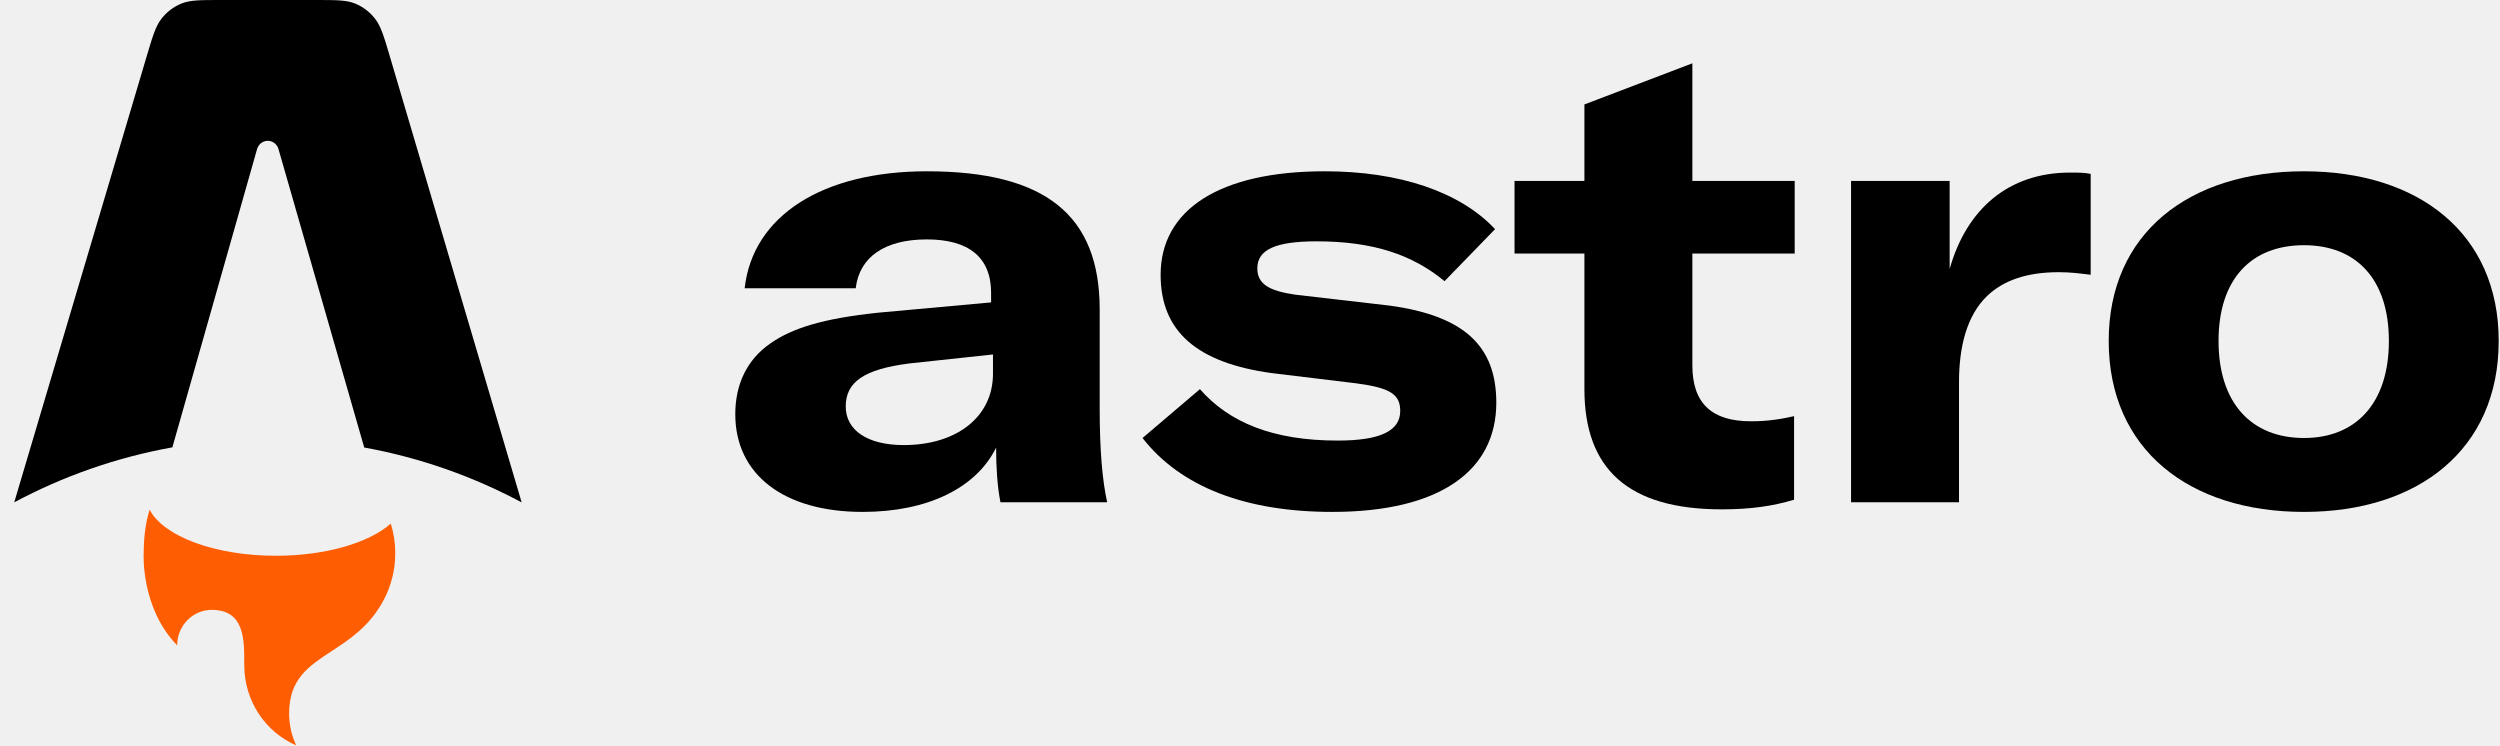
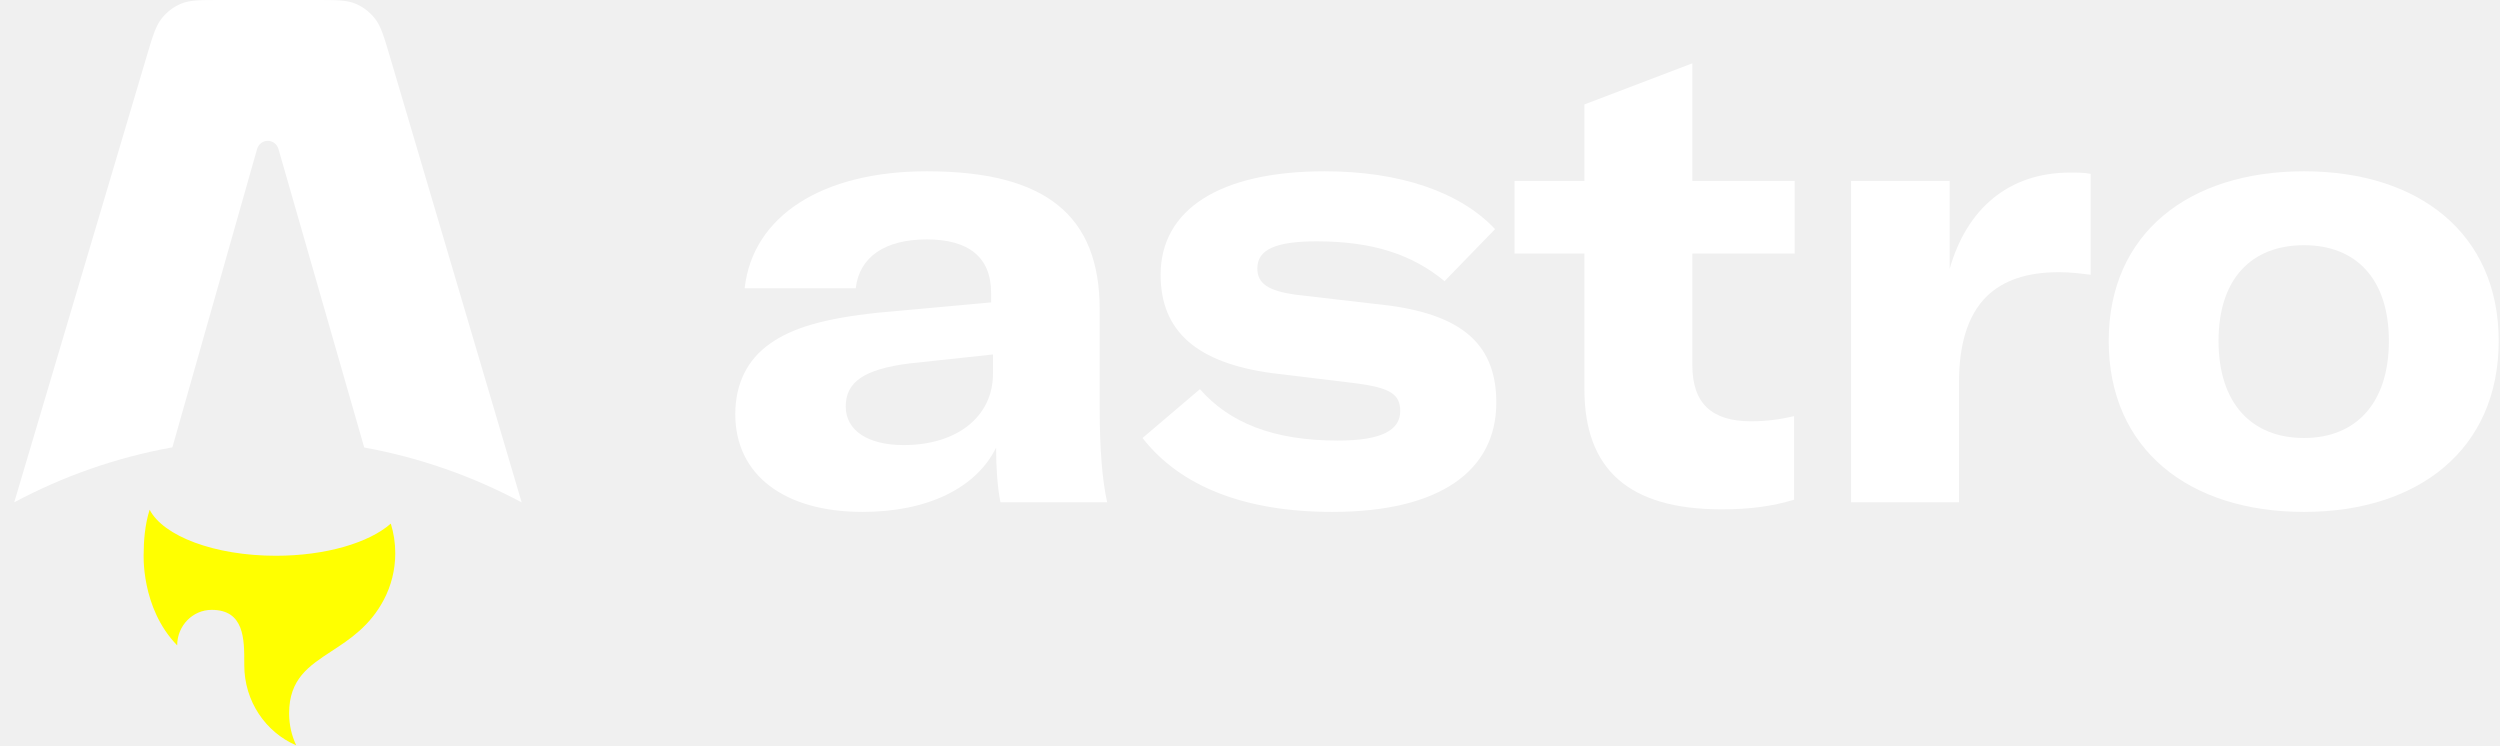
<svg xmlns="http://www.w3.org/2000/svg" width="161" height="48" viewBox="0 0 161 48" fill="none">
-   <path fill-rule="evenodd" clip-rule="evenodd" d="M24.151 1.203C24.532 1.689 24.726 2.346 25.114 3.66L33.595 32.354C30.459 30.679 27.051 29.471 23.456 28.819L17.934 9.599C17.844 9.285 17.563 9.069 17.245 9.069C16.926 9.069 16.645 9.286 16.555 9.601L11.101 28.809C7.489 29.458 4.065 30.668 0.916 32.35L9.438 3.653C9.827 2.342 10.022 1.686 10.403 1.2C10.739 0.771 11.176 0.438 11.672 0.233C12.235 0 12.9 0 14.232 0H20.319C21.652 0 22.318 0 22.881 0.233C23.378 0.439 23.815 0.773 24.151 1.203Z" fill="black" />
-   <path fill-rule="evenodd" clip-rule="evenodd" d="M25.168 33.72C23.77 34.951 20.98 35.791 17.765 35.791C13.82 35.791 10.514 34.526 9.637 32.825C9.323 33.8 9.253 34.916 9.253 35.628C9.253 35.628 9.046 39.129 11.41 41.563C11.41 40.299 12.405 39.275 13.632 39.275C15.736 39.275 15.733 41.165 15.731 42.699C15.731 42.745 15.731 42.79 15.731 42.836C15.731 45.163 17.113 47.159 19.077 48C18.784 47.379 18.619 46.681 18.619 45.943C18.619 43.723 19.884 42.896 21.355 41.935C22.525 41.171 23.826 40.321 24.722 38.618C25.189 37.729 25.455 36.71 25.455 35.628C25.455 34.963 25.354 34.322 25.168 33.72Z" fill="#FF5D01" />
-   <path d="M55.55 32.967C59.729 32.967 62.863 31.436 64.149 28.828C64.149 30.07 64.229 31.353 64.43 32.346H71.301C70.98 30.898 70.82 28.911 70.82 26.303V19.93C70.82 13.887 67.363 11.031 59.689 11.031C52.978 11.031 48.477 13.887 47.955 18.564H55.108C55.349 16.536 56.996 15.418 59.689 15.418C62.34 15.418 63.827 16.536 63.827 18.854V19.474L56.554 20.137C53.018 20.509 51.009 21.13 49.602 22.123C48.116 23.158 47.352 24.731 47.352 26.676C47.352 30.567 50.486 32.967 55.55 32.967ZM58.202 28.663C55.871 28.663 54.465 27.711 54.465 26.179C54.465 24.607 55.63 23.779 58.563 23.406L63.948 22.827V24.069C63.948 26.842 61.617 28.663 58.202 28.663Z" fill="black" />
-   <path d="M85.794 32.967C92.786 32.967 96.362 30.277 96.362 25.931C96.362 22.33 94.353 20.343 89.491 19.681L83.423 18.978C81.695 18.729 80.972 18.274 80.972 17.281C80.972 16.08 82.137 15.542 84.789 15.542C88.446 15.542 90.978 16.411 93.028 18.108L96.282 14.756C94.031 12.355 90.134 11.031 85.312 11.031C78.521 11.031 74.744 13.514 74.744 17.695C74.744 21.337 77.074 23.365 81.896 24.027L87.362 24.689C89.531 24.979 90.174 25.393 90.174 26.469C90.174 27.711 88.968 28.373 86.156 28.373C81.977 28.373 79.164 27.214 77.275 25.062L73.579 28.207C76.03 31.353 80.209 32.967 85.794 32.967Z" fill="black" />
-   <path d="M102.036 16.329V25.062C102.036 30.194 104.849 32.802 110.877 32.802C112.726 32.802 114.172 32.595 115.538 32.181V26.8C114.815 26.966 113.931 27.131 112.765 27.131C110.234 27.131 108.988 25.972 108.988 23.53V16.329H115.578V11.652H108.988V4.077L102.036 6.726V11.652H97.536V16.329H102.036Z" fill="black" />
-   <path d="M125.557 11.652H119.208V32.346H126.16V24.607C126.16 22.371 126.643 20.343 127.969 19.06C129.014 18.067 130.5 17.529 132.59 17.529C133.353 17.529 133.956 17.612 134.639 17.694V11.196C134.197 11.114 133.875 11.114 133.313 11.114C129.335 11.114 126.643 13.473 125.557 17.322V11.652Z" fill="black" />
-   <path d="M148.378 32.967C155.732 32.967 160.916 28.953 160.916 21.958C160.916 15.004 155.732 11.031 148.378 11.031C140.985 11.031 135.801 15.004 135.801 21.958C135.801 28.953 140.985 32.967 148.378 32.967ZM148.378 28.207C145.003 28.207 142.874 25.973 142.874 21.958C142.874 17.943 145.003 15.791 148.378 15.791C151.714 15.791 153.844 17.943 153.844 21.958C153.844 25.973 151.714 28.207 148.378 28.207Z" fill="black" />
+   <path fill-rule="evenodd" clip-rule="evenodd" d="M24.151 1.203C24.532 1.689 24.726 2.346 25.114 3.66L33.595 32.354C30.459 30.679 27.051 29.471 23.456 28.819L17.934 9.599C17.844 9.285 17.563 9.069 17.245 9.069C16.926 9.069 16.645 9.286 16.555 9.601L11.101 28.809C7.489 29.458 4.065 30.668 0.916 32.35L9.438 3.653C9.827 2.342 10.022 1.686 10.403 1.2C10.739 0.771 11.176 0.438 11.672 0.233C12.235 0 12.9 0 14.232 0H20.319C21.652 0 22.318 0 22.881 0.233C23.378 0.439 23.815 0.773 24.151 1.203Z" fill="white" />
+   <path fill-rule="evenodd" clip-rule="evenodd" d="M25.168 33.72C23.77 34.951 20.98 35.791 17.765 35.791C13.82 35.791 10.514 34.526 9.637 32.825C9.323 33.8 9.253 34.916 9.253 35.628C9.253 35.628 9.046 39.129 11.41 41.563C11.41 40.299 12.405 39.275 13.632 39.275C15.736 39.275 15.733 41.165 15.731 42.699C15.731 42.745 15.731 42.79 15.731 42.836C15.731 45.163 17.113 47.159 19.077 48C18.784 47.379 18.619 46.681 18.619 45.943C18.619 43.723 19.884 42.896 21.355 41.935C22.525 41.171 23.826 40.321 24.722 38.618C25.189 37.729 25.455 36.71 25.455 35.628C25.455 34.963 25.354 34.322 25.168 33.72Z" fill="yellow" />
+   <path d="M55.55 32.967C59.729 32.967 62.863 31.436 64.149 28.828C64.149 30.07 64.229 31.353 64.43 32.346H71.301C70.98 30.898 70.82 28.911 70.82 26.303V19.93C70.82 13.887 67.363 11.031 59.689 11.031C52.978 11.031 48.477 13.887 47.955 18.564H55.108C55.349 16.536 56.996 15.418 59.689 15.418C62.34 15.418 63.827 16.536 63.827 18.854V19.474L56.554 20.137C53.018 20.509 51.009 21.13 49.602 22.123C48.116 23.158 47.352 24.731 47.352 26.676C47.352 30.567 50.486 32.967 55.55 32.967ZM58.202 28.663C55.871 28.663 54.465 27.711 54.465 26.179C54.465 24.607 55.63 23.779 58.563 23.406L63.948 22.827V24.069C63.948 26.842 61.617 28.663 58.202 28.663Z" fill="white" />
+   <path d="M85.794 32.967C92.786 32.967 96.362 30.277 96.362 25.931C96.362 22.33 94.353 20.343 89.491 19.681L83.423 18.978C81.695 18.729 80.972 18.274 80.972 17.281C80.972 16.08 82.137 15.542 84.789 15.542C88.446 15.542 90.978 16.411 93.028 18.108L96.282 14.756C94.031 12.355 90.134 11.031 85.312 11.031C78.521 11.031 74.744 13.514 74.744 17.695C74.744 21.337 77.074 23.365 81.896 24.027L87.362 24.689C89.531 24.979 90.174 25.393 90.174 26.469C90.174 27.711 88.968 28.373 86.156 28.373C81.977 28.373 79.164 27.214 77.275 25.062L73.579 28.207C76.03 31.353 80.209 32.967 85.794 32.967Z" fill="white" />
+   <path d="M102.036 16.329V25.062C102.036 30.194 104.849 32.802 110.877 32.802C112.726 32.802 114.172 32.595 115.538 32.181V26.8C114.815 26.966 113.931 27.131 112.765 27.131C110.234 27.131 108.988 25.972 108.988 23.53V16.329H115.578V11.652H108.988V4.077L102.036 6.726V11.652H97.536V16.329H102.036Z" fill="white" />
+   <path d="M125.557 11.652H119.208V32.346H126.16V24.607C126.16 22.371 126.643 20.343 127.969 19.06C129.014 18.067 130.5 17.529 132.59 17.529C133.353 17.529 133.956 17.612 134.639 17.694V11.196C134.197 11.114 133.875 11.114 133.313 11.114C129.335 11.114 126.643 13.473 125.557 17.322V11.652Z" fill="white" />
+   <path d="M148.378 32.967C155.732 32.967 160.916 28.953 160.916 21.958C160.916 15.004 155.732 11.031 148.378 11.031C140.985 11.031 135.801 15.004 135.801 21.958C135.801 28.953 140.985 32.967 148.378 32.967ZM148.378 28.207C145.003 28.207 142.874 25.973 142.874 21.958C142.874 17.943 145.003 15.791 148.378 15.791C151.714 15.791 153.844 17.943 153.844 21.958C153.844 25.973 151.714 28.207 148.378 28.207Z" fill="white" />
</svg>
